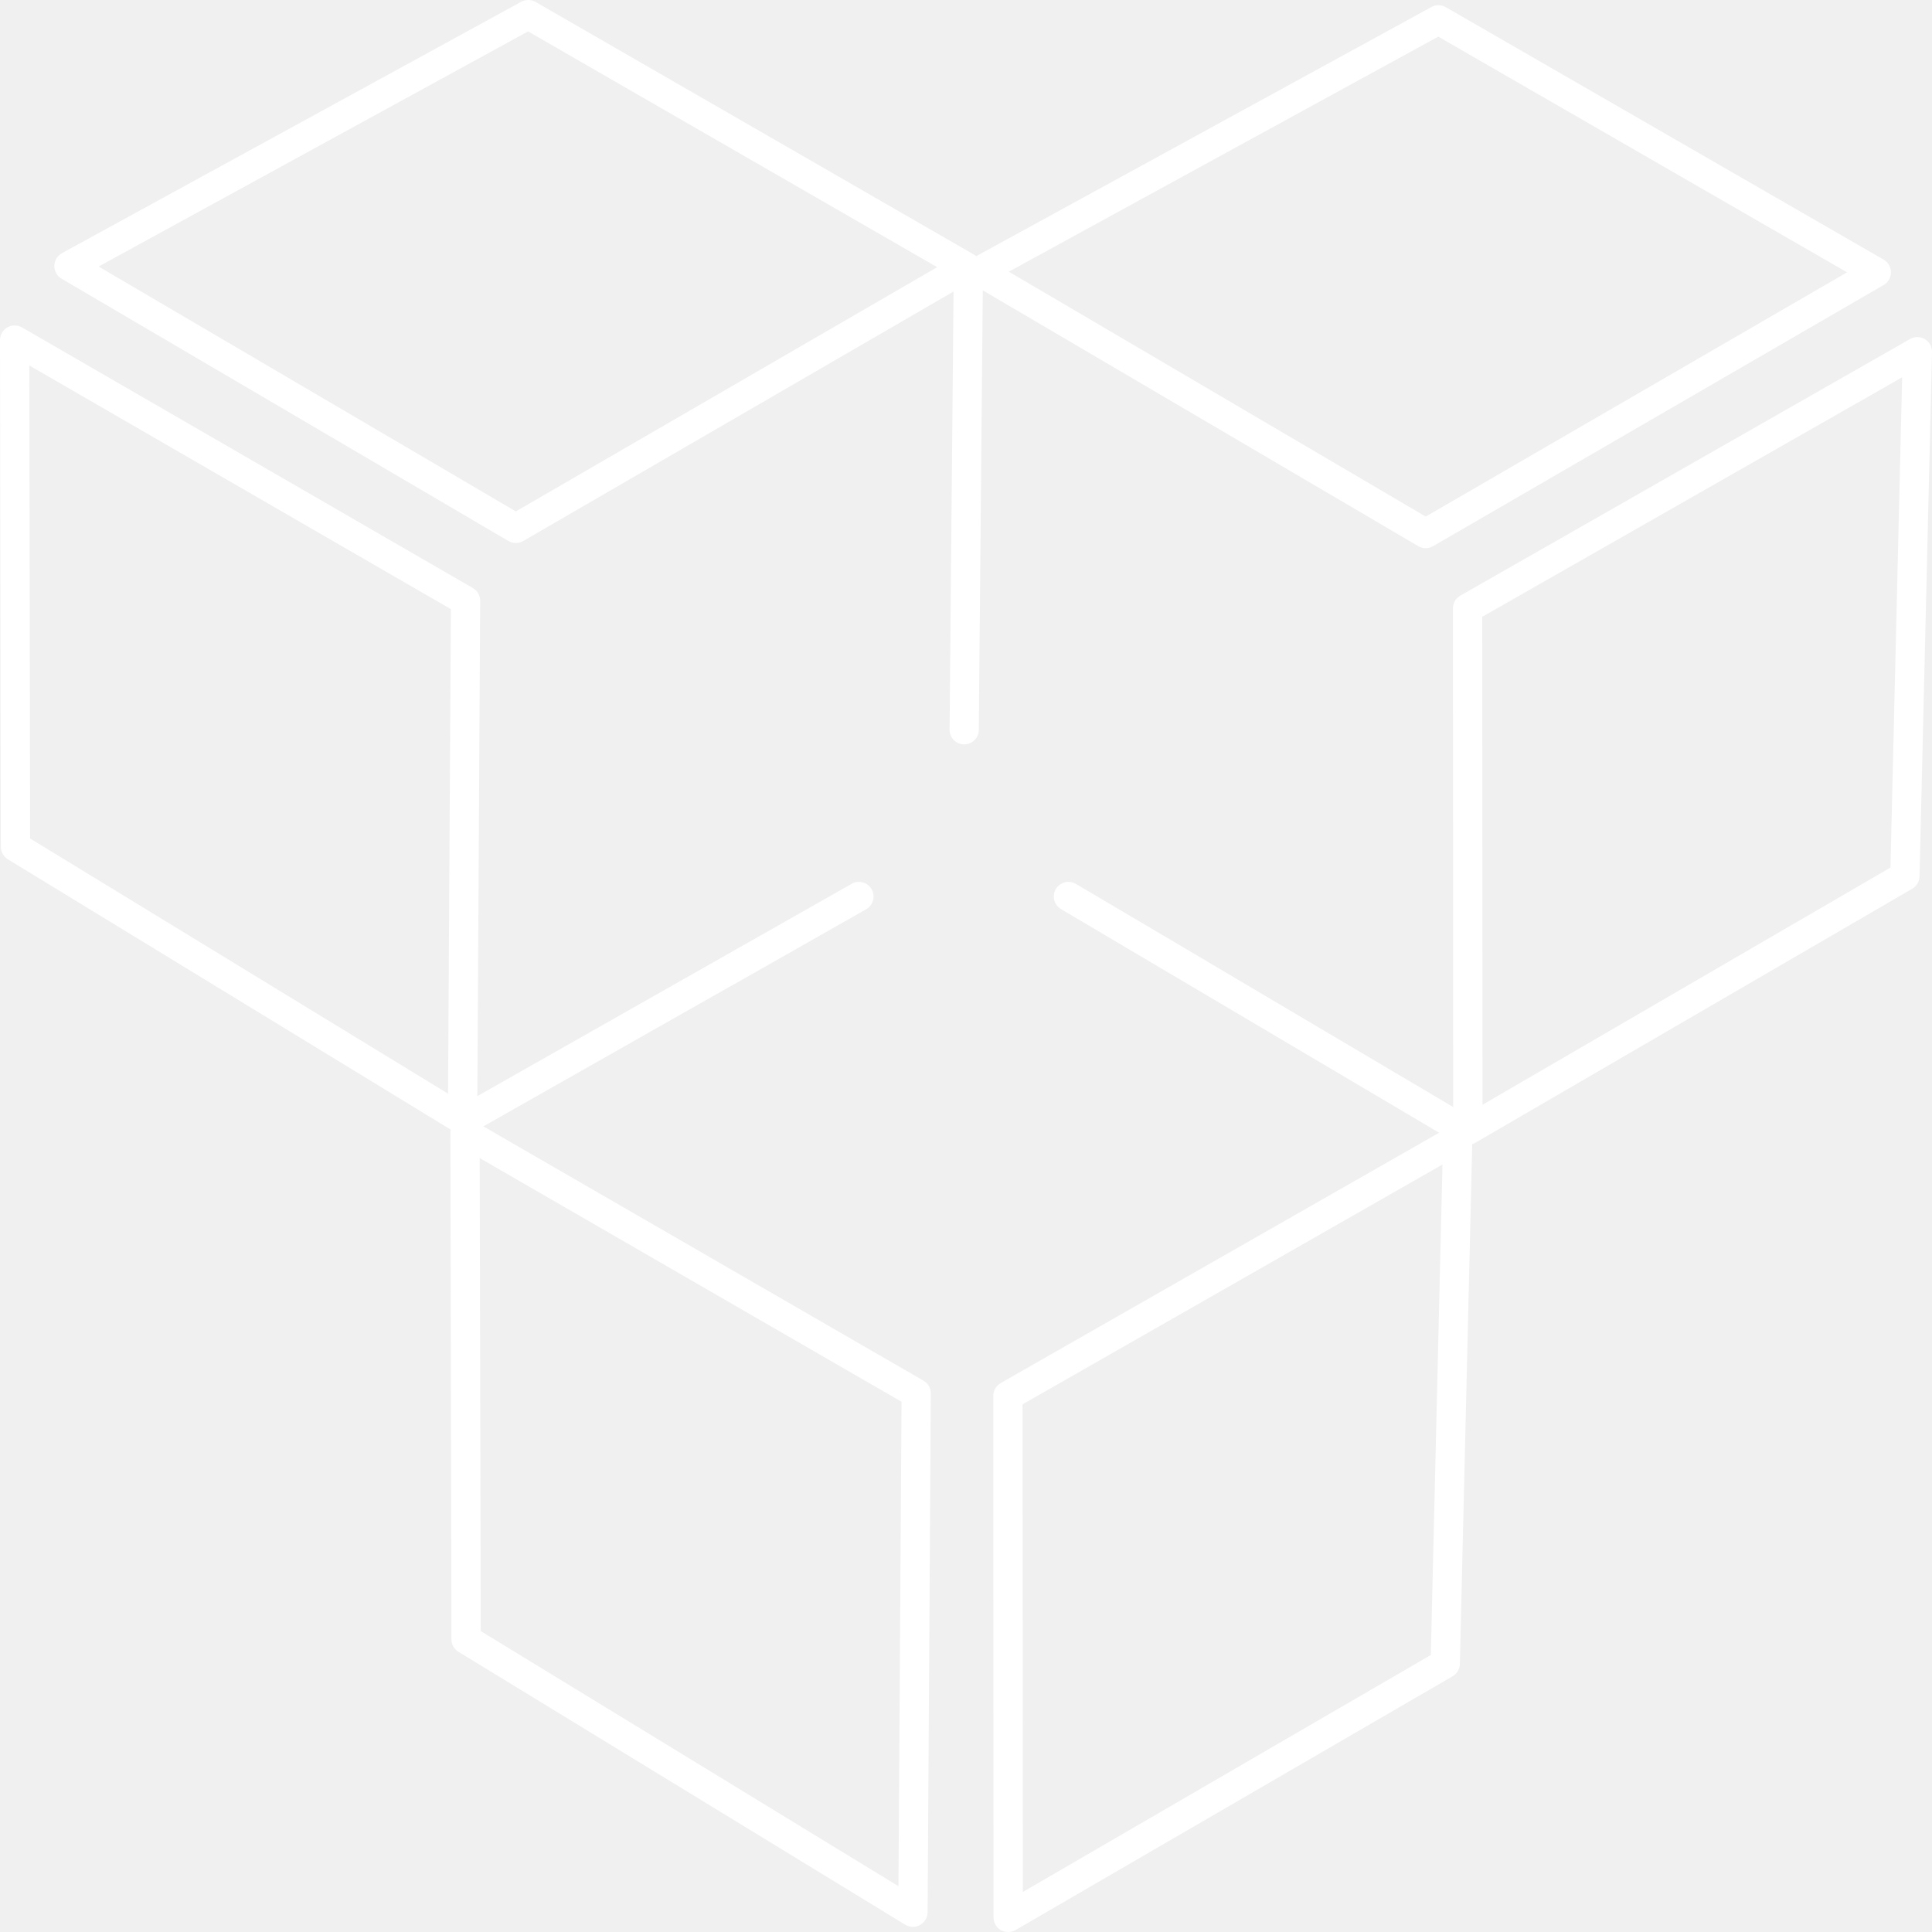
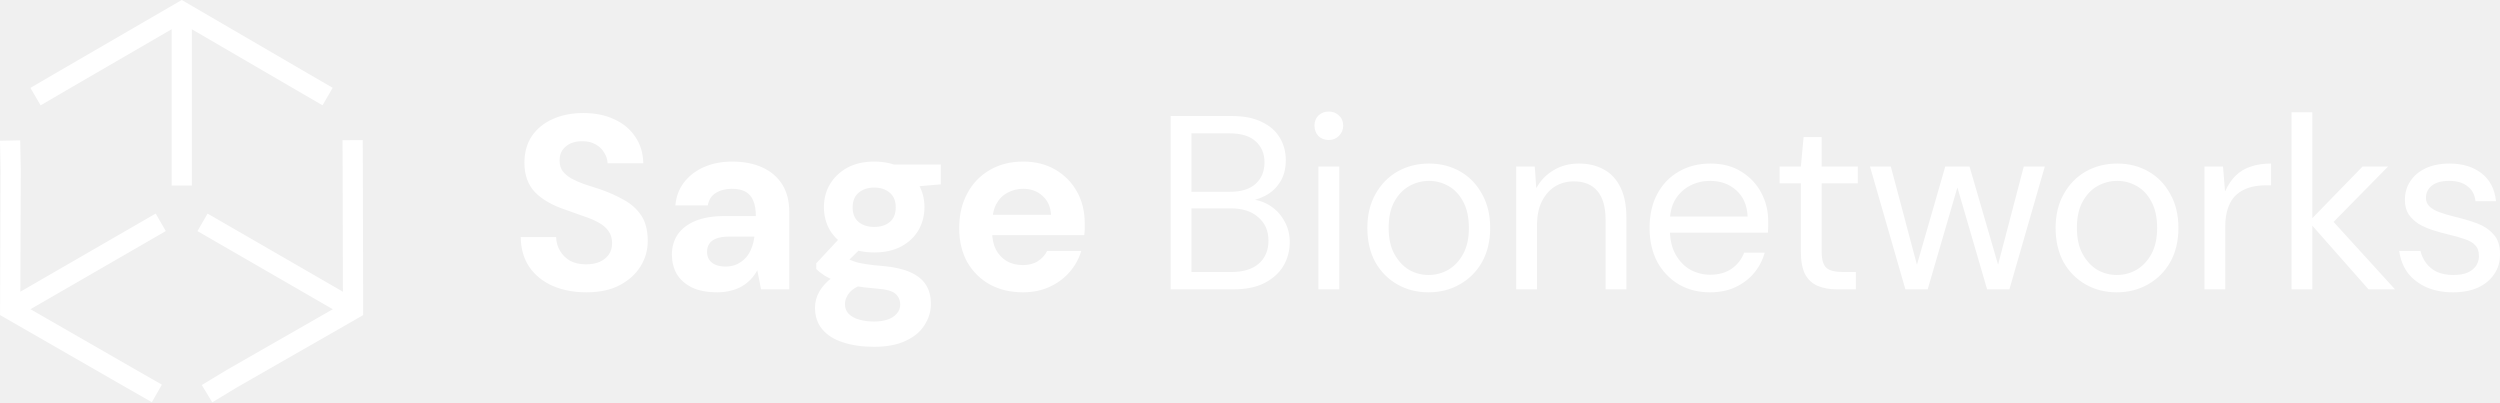
- <svg xmlns="http://www.w3.org/2000/svg" width="24" height="24" viewBox="0 0 24 24" fill="none">
-   <rect width="24" height="24" fill="black" fill-opacity="0" />
-   <path fill-rule="evenodd" clip-rule="evenodd" d="M0.091 4.067C0.147 4.035 0.217 4.035 0.273 4.067L5.874 7.305C5.931 7.338 5.965 7.399 5.965 7.464L5.928 13.91C5.927 13.975 5.892 14.036 5.835 14.067C5.777 14.099 5.707 14.098 5.651 14.064L0.097 10.674C0.043 10.641 0.01 10.582 0.01 10.519L2.35985e-07 4.225C-0 4.16 0.035 4.1 0.091 4.067ZM0.364 4.54L0.374 10.416L5.566 13.586L5.601 7.567L0.364 4.54Z" fill="white" />
-   <path fill-rule="evenodd" clip-rule="evenodd" d="M10.828 11.047C10.877 11.134 10.847 11.245 10.76 11.295L9.1 12.238C9.093 12.242 9.086 12.246 9.078 12.249L5.873 14.067C5.786 14.116 5.675 14.086 5.625 13.998C5.576 13.911 5.606 13.8 5.694 13.75L10.58 10.979C10.667 10.929 10.778 10.96 10.828 11.047Z" fill="white" />
-   <path fill-rule="evenodd" clip-rule="evenodd" d="M5.685 13.913C5.742 13.88 5.811 13.88 5.867 13.913L11.472 17.151C11.529 17.184 11.563 17.244 11.563 17.31L11.523 23.756C11.522 23.821 11.486 23.881 11.429 23.913C11.372 23.945 11.302 23.944 11.246 23.91L5.695 20.519C5.641 20.486 5.608 20.428 5.608 20.364L5.595 14.071C5.595 14.006 5.629 13.946 5.685 13.913ZM5.959 14.386L5.972 20.262L11.161 23.431L11.199 17.413L5.959 14.386Z" fill="white" />
-   <path fill-rule="evenodd" clip-rule="evenodd" d="M18.202 13.992C18.258 14.026 18.292 14.087 18.29 14.153L18.135 20.67C18.134 20.733 18.099 20.791 18.045 20.823L12.615 23.976C12.559 24.009 12.49 24.009 12.433 23.977C12.377 23.944 12.342 23.884 12.342 23.819L12.339 17.34C12.339 17.274 12.374 17.214 12.431 17.181L18.018 13.991C18.075 13.958 18.145 13.959 18.202 13.992ZM12.703 17.445L12.706 23.503L17.774 20.559L17.919 14.466L12.703 17.445Z" fill="white" />
-   <path fill-rule="evenodd" clip-rule="evenodd" d="M13.116 11.044C13.167 10.958 13.279 10.929 13.365 10.98L15.007 11.95C15.013 11.954 15.018 11.957 15.023 11.96L18.201 13.84C18.287 13.891 18.316 14.003 18.265 14.089C18.214 14.175 18.102 14.204 18.016 14.153L13.18 11.293C13.094 11.242 13.065 11.131 13.116 11.044Z" fill="white" />
-   <path fill-rule="evenodd" clip-rule="evenodd" d="M23.912 4.213C23.968 4.247 24.002 4.308 24 4.374L23.845 10.887C23.844 10.95 23.809 11.008 23.755 11.04L18.325 14.197C18.269 14.229 18.2 14.23 18.143 14.197C18.087 14.165 18.052 14.105 18.052 14.04L18.049 7.557C18.049 7.491 18.084 7.431 18.141 7.399L23.728 4.211C23.785 4.179 23.855 4.18 23.912 4.213ZM18.413 7.662L18.416 13.724L23.484 10.777L23.629 4.687L18.413 7.662Z" fill="white" />
-   <path fill-rule="evenodd" clip-rule="evenodd" d="M17.782 0.087C17.837 0.056 17.905 0.057 17.96 0.089L23.399 3.225C23.456 3.258 23.49 3.318 23.49 3.383C23.49 3.448 23.456 3.508 23.4 3.54L17.802 6.785C17.745 6.818 17.675 6.818 17.619 6.785L12.071 3.526C12.015 3.493 11.98 3.432 11.982 3.367C11.982 3.301 12.018 3.241 12.076 3.21L17.782 0.087ZM12.532 3.375L17.711 6.417L22.945 3.383L17.867 0.455L12.532 3.375Z" fill="white" />
-   <path fill-rule="evenodd" clip-rule="evenodd" d="M12.03 3.256C12.13 3.257 12.211 3.339 12.21 3.439L12.159 9.067C12.159 9.167 12.076 9.248 11.976 9.247C11.876 9.246 11.795 9.164 11.796 9.064L11.813 7.154C11.813 7.151 11.813 7.147 11.813 7.143L11.847 3.436C11.847 3.336 11.93 3.255 12.03 3.256Z" fill="white" />
-   <path fill-rule="evenodd" clip-rule="evenodd" d="M6.475 0.022C6.531 -0.008 6.598 -0.007 6.653 0.024L12.096 3.161C12.152 3.193 12.187 3.253 12.187 3.318C12.187 3.383 12.153 3.443 12.096 3.476L6.499 6.721C6.442 6.754 6.372 6.753 6.315 6.72L0.765 3.462C0.708 3.429 0.674 3.368 0.675 3.302C0.676 3.237 0.712 3.177 0.769 3.145L6.475 0.022ZM1.225 3.311L6.408 6.353L11.642 3.319L6.56 0.39L1.225 3.311Z" fill="white" />
+ <svg xmlns="http://www.w3.org/2000/svg" id="Layer_2" viewBox="0 0 282.673 45.49">
+   <g id="Layer_1-2">
+     <path d="M37.042,10.917l-2.88-1.671L20.55,1.321l-13.677,7.935-2.858,1.668M20.55,1.271v19.706" fill="none" stroke="#fff" stroke-width="2.285" />
+     <path d="M1.142,15.893l.067,3.321-.057,15.75,13.711,7.878,2.873,1.641M1.108,34.989l17.066-9.853" fill="none" stroke="#fff" stroke-width="2.285" />
+     <path d="M23.408,44.512l2.843-1.718,13.668-7.826-.033-15.812-.015-3.309M39.963,34.994l-17.066-9.853" fill="none" stroke="#fff" stroke-width="2.285" />
+     <path d="M66.296,33.052c-1.419,0-2.688-.243-3.808-.728-1.101-.485-1.979-1.195-2.632-2.128-.635-.933-.961-2.063-.98-3.388h4.004c.019.579.168,1.101.448,1.568s.663.84,1.148,1.12c.504.261,1.101.392,1.792.392.597,0,1.111-.093,1.54-.28.448-.205.793-.485,1.036-.84.243-.355.364-.775.364-1.26,0-.56-.14-1.027-.42-1.4-.261-.373-.635-.691-1.12-.952-.467-.261-1.017-.495-1.652-.7-.616-.224-1.269-.457-1.96-.7-1.549-.504-2.735-1.176-3.556-2.016-.803-.84-1.204-1.951-1.204-3.332,0-1.176.28-2.184.84-3.024.579-.84,1.372-1.484,2.38-1.932s2.156-.672,3.444-.672c1.325,0,2.483.233,3.472.7,1.008.448,1.801,1.101,2.38,1.96.597.859.905,1.867.924,3.024h-4.032c-.019-.429-.149-.831-.392-1.204-.224-.392-.541-.7-.952-.924-.411-.243-.896-.364-1.456-.364-.485-.019-.933.056-1.344.224-.392.168-.709.42-.952.756-.224.317-.336.719-.336,1.204,0,.467.112.859.336,1.176.243.317.569.597.98.84.411.224.896.439,1.456.644.56.187,1.167.383,1.82.588.971.336,1.867.737,2.688,1.204.821.448,1.475,1.036,1.96,1.764.485.728.728,1.689.728,2.884,0,1.027-.271,1.979-.812,2.856-.541.877-1.325,1.587-2.352,2.128-1.008.541-2.268.812-3.78.812ZM81.122,33.052c-1.176,0-2.147-.187-2.912-.56-.765-.392-1.335-.905-1.708-1.54-.355-.653-.532-1.372-.532-2.156,0-.859.215-1.615.644-2.268.448-.653,1.111-1.167,1.988-1.54.896-.373,2.016-.56,3.36-.56h3.5c0-.691-.093-1.26-.28-1.708-.187-.467-.476-.812-.868-1.036-.392-.224-.915-.336-1.568-.336-.709,0-1.316.159-1.82.476-.485.299-.784.765-.896,1.4h-3.668c.093-1.008.42-1.876.98-2.604.579-.747,1.335-1.325,2.268-1.736.952-.411,2.007-.616,3.164-.616,1.325,0,2.473.224,3.444.672.971.448,1.717,1.092,2.24,1.932.523.84.784,1.876.784,3.108v8.736h-3.192l-.42-2.156c-.205.373-.448.709-.728,1.008s-.607.56-.98.784-.793.392-1.26.504c-.467.131-.98.196-1.54.196ZM82.018,30.14c.485,0,.915-.084,1.288-.252.392-.187.728-.429,1.008-.728.28-.317.495-.672.644-1.064.168-.411.28-.849.336-1.316v-.028h-2.884c-.579,0-1.055.075-1.428.224-.355.131-.616.327-.784.588-.168.261-.252.56-.252.896,0,.373.084.681.252.924s.411.429.728.56c.317.131.681.196,1.092.196ZM98.844,39.212c-1.344,0-2.52-.168-3.528-.504-1.008-.317-1.792-.812-2.352-1.484-.541-.653-.812-1.465-.812-2.436,0-.653.168-1.269.504-1.848.336-.579.821-1.101,1.456-1.568.653-.485,1.465-.896,2.436-1.232l1.428,1.848c-.859.28-1.484.625-1.876,1.036-.373.429-.56.887-.56,1.372,0,.429.14.793.42,1.092.299.299.691.513,1.176.644.504.149,1.064.224,1.68.224.597,0,1.111-.075,1.54-.224.448-.149.793-.373,1.036-.672.261-.28.392-.616.392-1.008,0-.504-.177-.915-.532-1.232-.355-.317-1.064-.513-2.128-.588-.952-.075-1.802-.177-2.548-.308-.728-.149-1.372-.317-1.932-.504-.56-.205-1.036-.429-1.428-.672-.373-.243-.681-.485-.924-.728v-.644l2.996-3.22,2.716.868-3.528,3.472,1.064-1.848c.205.112.401.224.588.336.205.093.457.187.756.28.299.075.691.149,1.176.224.485.075,1.101.14,1.848.196,1.232.112,2.24.345,3.024.7.803.355,1.391.831,1.764,1.428.373.579.56,1.297.56,2.156,0,.84-.233,1.624-.7,2.352-.448.747-1.148,1.344-2.1,1.792-.952.467-2.156.7-3.612.7ZM98.844,28.544c-1.176,0-2.193-.224-3.052-.672-.84-.467-1.493-1.083-1.96-1.848-.448-.784-.672-1.652-.672-2.604s.224-1.811.672-2.576c.467-.784,1.12-1.409,1.96-1.876.859-.467,1.876-.7,3.052-.7,1.195,0,2.212.233,3.052.7.859.467,1.512,1.092,1.96,1.876.448.765.672,1.624.672,2.576s-.224,1.82-.672,2.604c-.448.765-1.101,1.381-1.96,1.848-.84.448-1.857.672-3.052.672ZM98.844,25.66c.728,0,1.316-.187,1.764-.56.448-.373.672-.924.672-1.652s-.224-1.279-.672-1.652c-.448-.392-1.036-.588-1.764-.588-.709,0-1.297.196-1.764.588-.448.373-.672.924-.672,1.652s.224,1.279.672,1.652c.467.373,1.055.56,1.764.56ZM101.197,21.292l-.616-2.688h5.796v2.24l-5.18.448ZM115.678,33.052c-1.419,0-2.679-.299-3.78-.896-1.083-.616-1.932-1.465-2.548-2.548-.598-1.101-.896-2.371-.896-3.808,0-1.475.298-2.772.896-3.892.597-1.139,1.437-2.025,2.52-2.66,1.101-.653,2.37-.98,3.808-.98,1.4,0,2.622.308,3.668.924,1.045.616,1.857,1.447,2.436,2.492.578,1.045.868,2.231.868,3.556v.644c0,.224-.019.457-.056.7h-11.452v-2.296h7.7c-.056-.915-.383-1.633-.98-2.156-.579-.523-1.307-.784-2.184-.784-.635,0-1.223.149-1.764.448-.542.28-.971.719-1.288,1.316-.299.597-.448,1.353-.448,2.268v.812c0,.765.14,1.437.42,2.016.298.56.709.999,1.232,1.316.522.299,1.129.448,1.82.448.69,0,1.26-.149,1.708-.448.466-.299.812-.681,1.036-1.148h3.864c-.262.877-.7,1.671-1.316,2.38-.616.709-1.372,1.269-2.268,1.68-.896.411-1.895.616-2.996.616ZM132.363,32.716V13.116h6.888c1.382,0,2.52.224,3.416.672.915.429,1.596,1.027,2.044,1.792.448.747.672,1.587.672,2.52,0,1.008-.224,1.848-.672,2.52-.429.672-.998,1.185-1.708,1.54-.69.355-1.428.569-2.212.644l.392-.28c.84.019,1.615.243,2.324.672.71.429,1.27,1.008,1.68,1.736.43.728.644,1.54.644,2.436,0,.989-.242,1.895-.728,2.716-.485.803-1.204,1.447-2.156,1.932-.933.467-2.09.7-3.472.7h-7.112ZM134.715,30.756h4.508c1.326,0,2.352-.308,3.08-.924.747-.635,1.12-1.512,1.12-2.632,0-1.101-.382-1.979-1.148-2.632-.746-.672-1.782-1.008-3.108-1.008h-4.452v7.196ZM134.715,21.684h4.368c1.27,0,2.231-.299,2.884-.896.672-.597,1.008-1.409,1.008-2.436,0-.989-.336-1.783-1.008-2.38-.653-.597-1.642-.896-2.968-.896h-4.284v6.608ZM149.074,32.716v-13.888h2.352v13.888h-2.352ZM150.25,15.832c-.466,0-.858-.149-1.176-.448-.298-.317-.448-.719-.448-1.204,0-.448.15-.821.448-1.12.318-.299.71-.448,1.176-.448.448,0,.831.149,1.148.448.318.299.476.681.476,1.148,0,.448-.158.831-.476,1.148-.317.317-.7.476-1.148.476ZM161.521,33.052c-1.307,0-2.483-.299-3.528-.896-1.046-.597-1.876-1.437-2.492-2.52-.598-1.101-.896-2.389-.896-3.864s.308-2.753.924-3.836c.616-1.101,1.446-1.951,2.492-2.548,1.064-.597,2.249-.896,3.556-.896,1.306,0,2.482.299,3.528.896,1.045.597,1.866,1.447,2.464,2.548.616,1.083.924,2.361.924,3.836s-.308,2.763-.924,3.864c-.616,1.083-1.456,1.923-2.52,2.52-1.046.597-2.222.896-3.528.896ZM161.521,31.092c.802,0,1.549-.196,2.24-.588.69-.411,1.25-1.008,1.68-1.792.429-.784.644-1.764.644-2.94,0-1.195-.215-2.184-.644-2.968-.411-.784-.962-1.372-1.652-1.764-.691-.392-1.428-.588-2.212-.588s-1.531.196-2.24.588c-.691.392-1.251.98-1.68,1.764-.43.784-.644,1.773-.644,2.968,0,1.176.214,2.156.644,2.94.429.784.98,1.381,1.652,1.792.69.392,1.428.588,2.212.588ZM171.434,32.716v-13.888h2.1l.168,2.408h.028c.467-.84,1.111-1.503,1.932-1.988.822-.504,1.774-.756,2.856-.756,1.083,0,2.026.224,2.828.672.803.429,1.428,1.101,1.876,2.016.448.896.672,2.035.672,3.416v8.12h-2.352v-7.868c0-1.437-.308-2.52-.924-3.248-.616-.728-1.502-1.092-2.66-1.092-.802,0-1.521.196-2.156.588-.616.392-1.11.961-1.484,1.708-.354.728-.532,1.633-.532,2.716v7.196h-2.352ZM193.347,33.052c-1.326,0-2.502-.299-3.528-.896-1.027-.616-1.839-1.465-2.436-2.548-.579-1.101-.868-2.38-.868-3.836,0-1.475.289-2.753.868-3.836.578-1.083,1.381-1.923,2.408-2.52,1.045-.616,2.249-.924,3.612-.924,1.362,0,2.529.308,3.5.924.97.597,1.717,1.391,2.24,2.38.522.971.784,2.035.784,3.192v.616c0,.205-.01.439-.028.7h-11.62v-1.82h9.324c-.056-1.269-.486-2.259-1.288-2.968-.784-.709-1.774-1.064-2.968-1.064-.803,0-1.55.177-2.24.532-.691.355-1.251.877-1.68,1.568-.411.672-.616,1.531-.616,2.576v.784c0,1.139.214,2.091.644,2.856.429.765.989,1.344,1.68,1.736.709.373,1.446.56,2.212.56.97,0,1.782-.224,2.436-.672.653-.448,1.129-1.055,1.428-1.82h2.324c-.243.859-.644,1.624-1.204,2.296-.56.672-1.26,1.204-2.1,1.596-.822.392-1.783.588-2.884.588ZM207.711,32.716c-.84,0-1.568-.131-2.184-.392s-1.092-.7-1.428-1.316c-.317-.635-.476-1.484-.476-2.548v-7.728h-2.408v-1.904h2.408l.308-3.332h2.044v3.332h4.088v1.904h-4.088v7.728c0,.896.178,1.503.532,1.82.355.317.98.476,1.876.476h1.456v1.96h-2.128ZM215.441,32.716l-4.004-13.888h2.352l3.164,11.872-.42-.028,3.416-11.844h2.744l3.444,11.844-.42.028,3.108-11.872h2.38l-4.004,13.888h-2.52l-3.584-12.292h.448l-3.584,12.292h-2.52ZM239.341,33.052c-1.307,0-2.483-.299-3.528-.896-1.045-.597-1.876-1.437-2.492-2.52-.597-1.101-.896-2.389-.896-3.864s.308-2.753.924-3.836c.616-1.101,1.447-1.951,2.492-2.548,1.064-.597,2.249-.896,3.556-.896s2.483.299,3.528.896c1.045.597,1.867,1.447,2.464,2.548.616,1.083.924,2.361.924,3.836s-.308,2.763-.924,3.864c-.616,1.083-1.456,1.923-2.52,2.52-1.045.597-2.221.896-3.528.896ZM239.341,31.092c.803,0,1.549-.196,2.24-.588.691-.411,1.251-1.008,1.68-1.792.429-.784.644-1.764.644-2.94,0-1.195-.215-2.184-.644-2.968-.411-.784-.961-1.372-1.652-1.764s-1.428-.588-2.212-.588-1.531.196-2.24.588c-.691.392-1.251.98-1.68,1.764s-.644,1.773-.644,2.968c0,1.176.215,2.156.644,2.94.429.784.98,1.381,1.652,1.792.691.392,1.428.588,2.212.588ZM249.255,32.716v-13.888h2.1l.224,2.772h.028c.336-.728.737-1.316,1.204-1.764.485-.467,1.054-.803,1.707-1.008.654-.224,1.41-.336,2.269-.336v2.464h-.644c-.654,0-1.26.084-1.82.252-.542.168-1.018.429-1.428.784-.411.355-.728.84-.952,1.456-.224.597-.336,1.335-.336,2.212v7.056h-2.352ZM267.807,32.716l-6.748-7.644,6.076-6.244h2.884l-6.972,7.084.028-1.68,7.728,8.484h-2.996ZM259.099,32.716V12.696h2.352v20.02h-2.352ZM277.352,33.052c-1.101,0-2.091-.187-2.968-.56-.877-.392-1.587-.933-2.128-1.624-.523-.709-.849-1.54-.98-2.492h2.408c.112.485.317.933.616,1.344.299.411.7.747,1.204,1.008.523.243,1.148.364,1.876.364.672,0,1.223-.093,1.652-.28.429-.205.747-.467.952-.784.205-.336.308-.691.308-1.064,0-.541-.14-.952-.42-1.232-.261-.299-.663-.532-1.204-.7-.523-.187-1.148-.364-1.876-.532-.56-.131-1.129-.289-1.708-.476-.579-.187-1.111-.42-1.596-.7-.467-.299-.849-.663-1.148-1.092-.28-.448-.42-.989-.42-1.624,0-.803.205-1.512.616-2.128.411-.616.989-1.101,1.736-1.456.765-.355,1.661-.532,2.688-.532,1.475,0,2.679.364,3.612,1.092.952.728,1.503,1.783,1.652,3.164h-2.324c-.075-.728-.373-1.288-.896-1.68-.504-.411-1.195-.616-2.072-.616-.859,0-1.512.177-1.96.532s-.672.821-.672,1.4c0,.355.121.663.364.924.261.261.635.485,1.12.672.504.187,1.101.364,1.792.532.877.205,1.699.448,2.464.728.765.28,1.391.691,1.876,1.232.504.523.756,1.269.756,2.24.019.859-.196,1.615-.644,2.268-.429.653-1.045,1.167-1.848,1.54-.784.355-1.727.532-2.828.532Z" fill="#fff" stroke-width="0" />
+   </g>
</svg>
